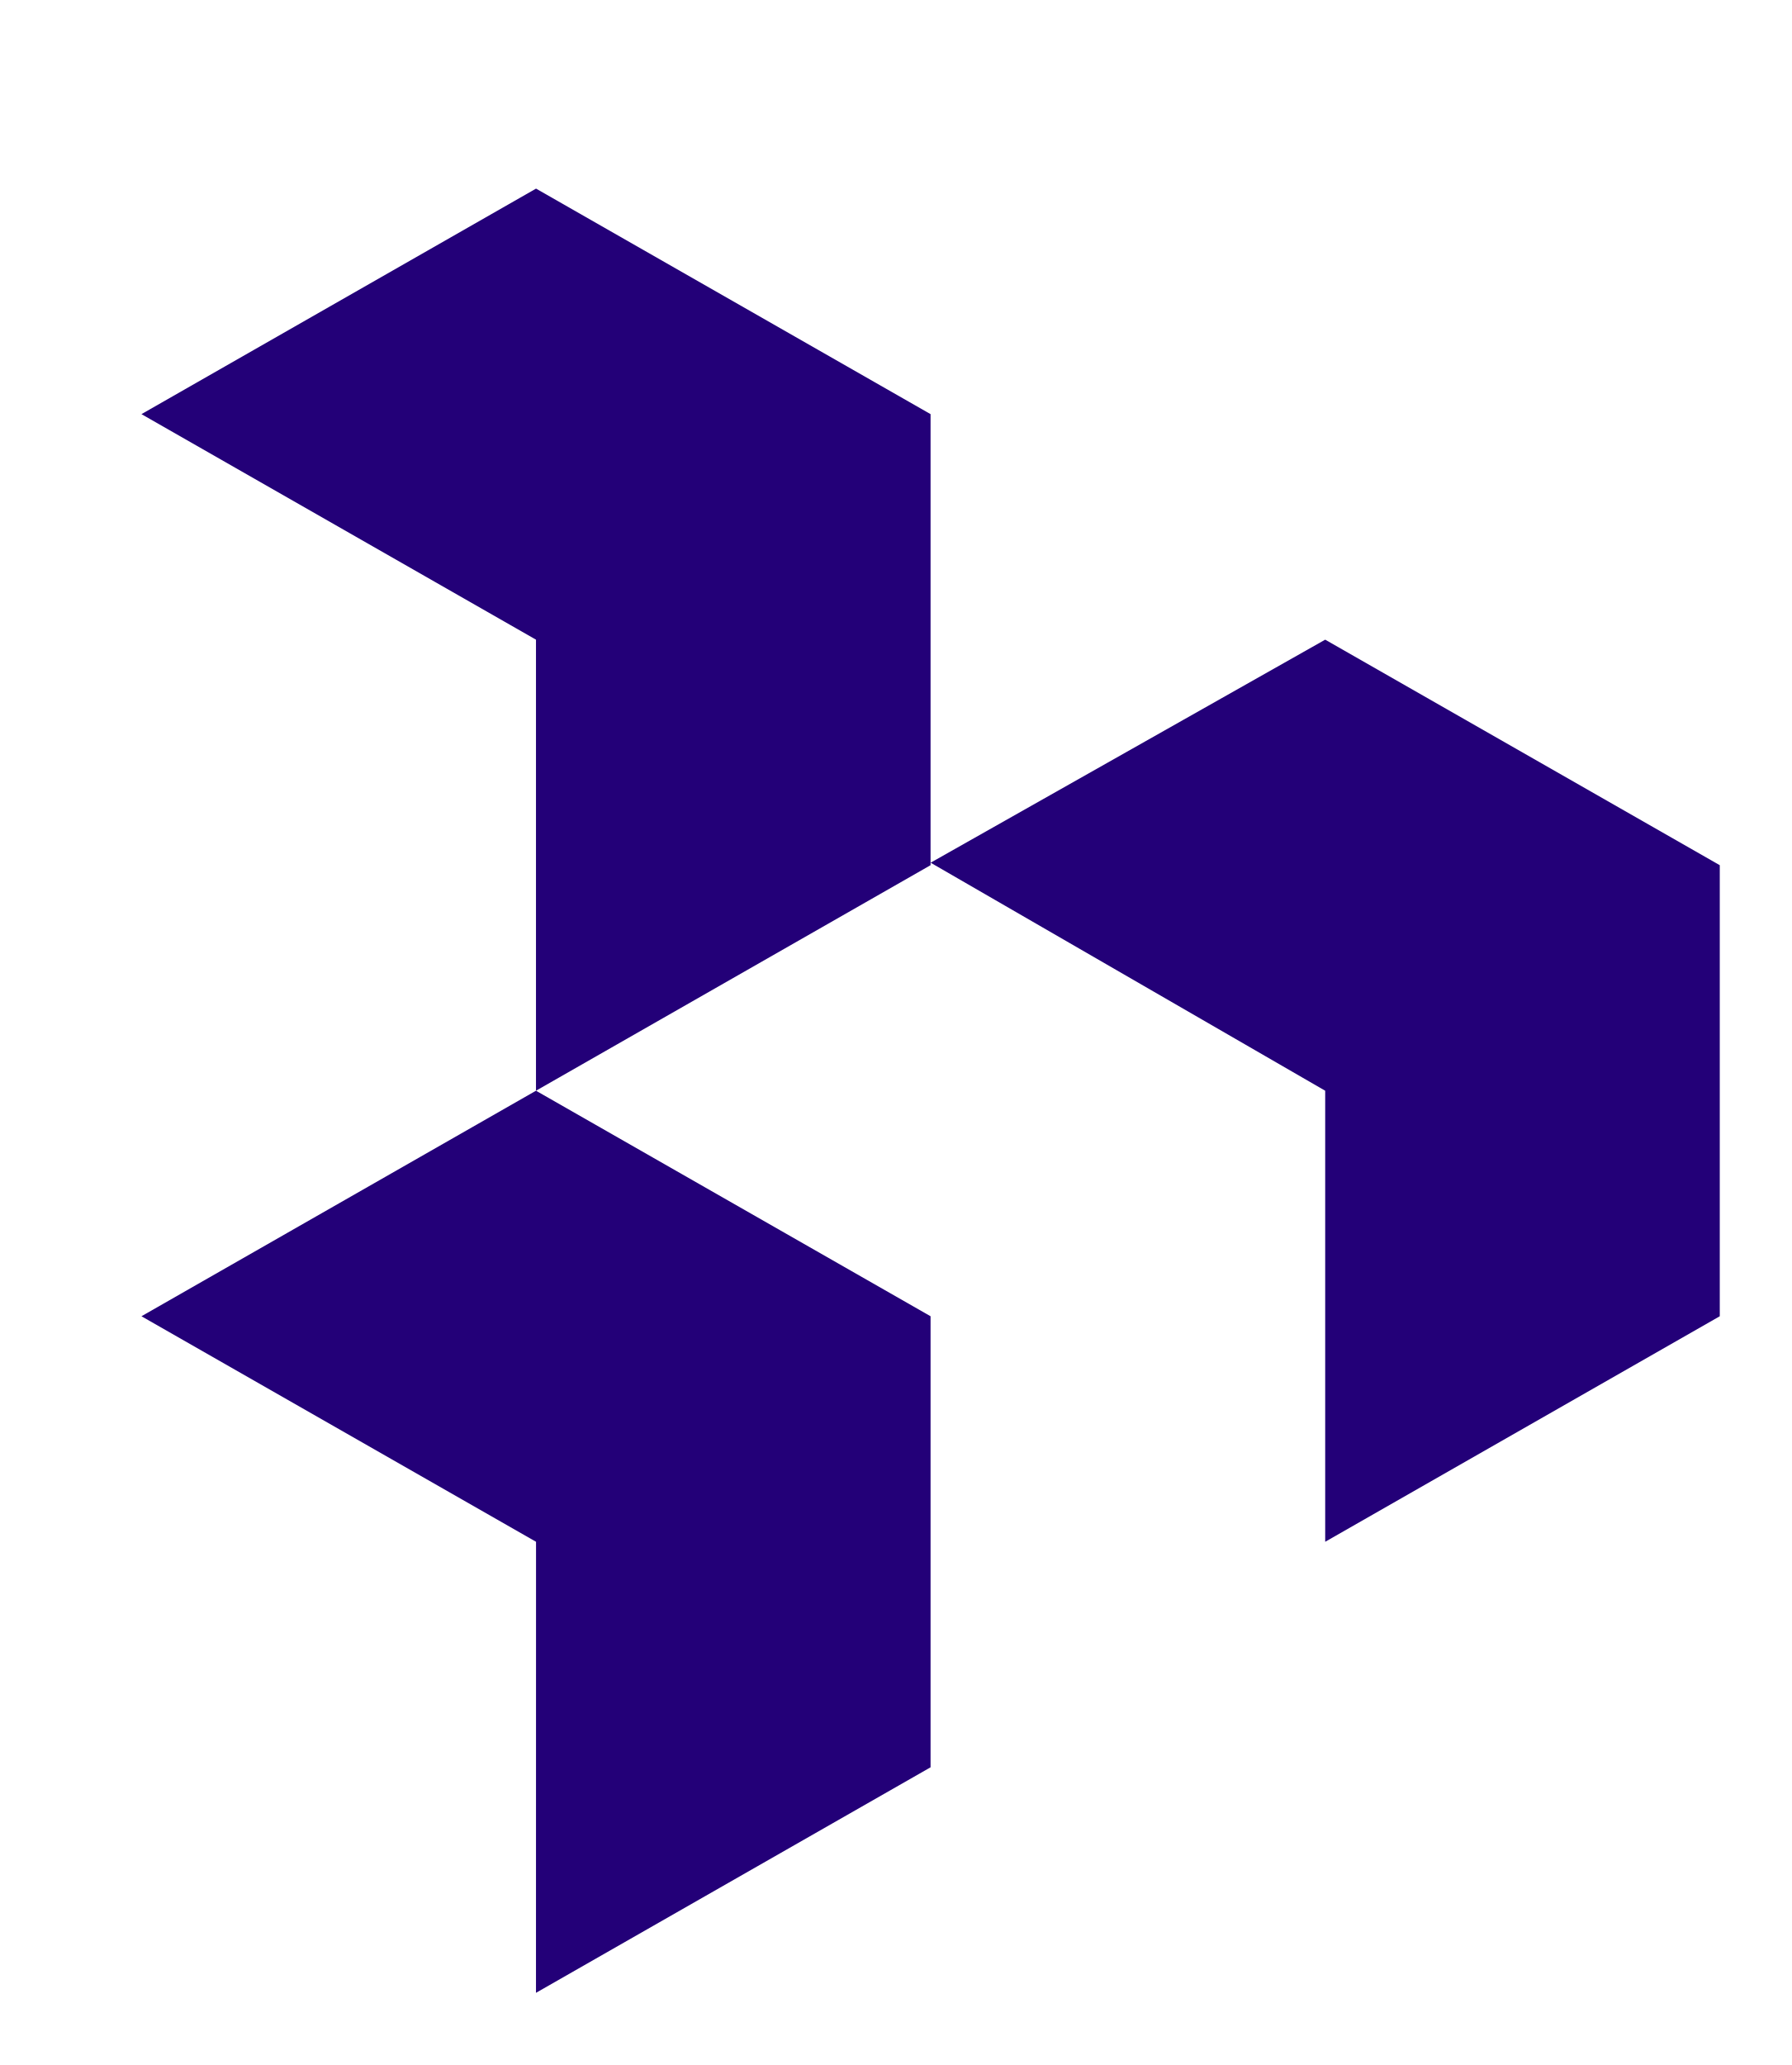
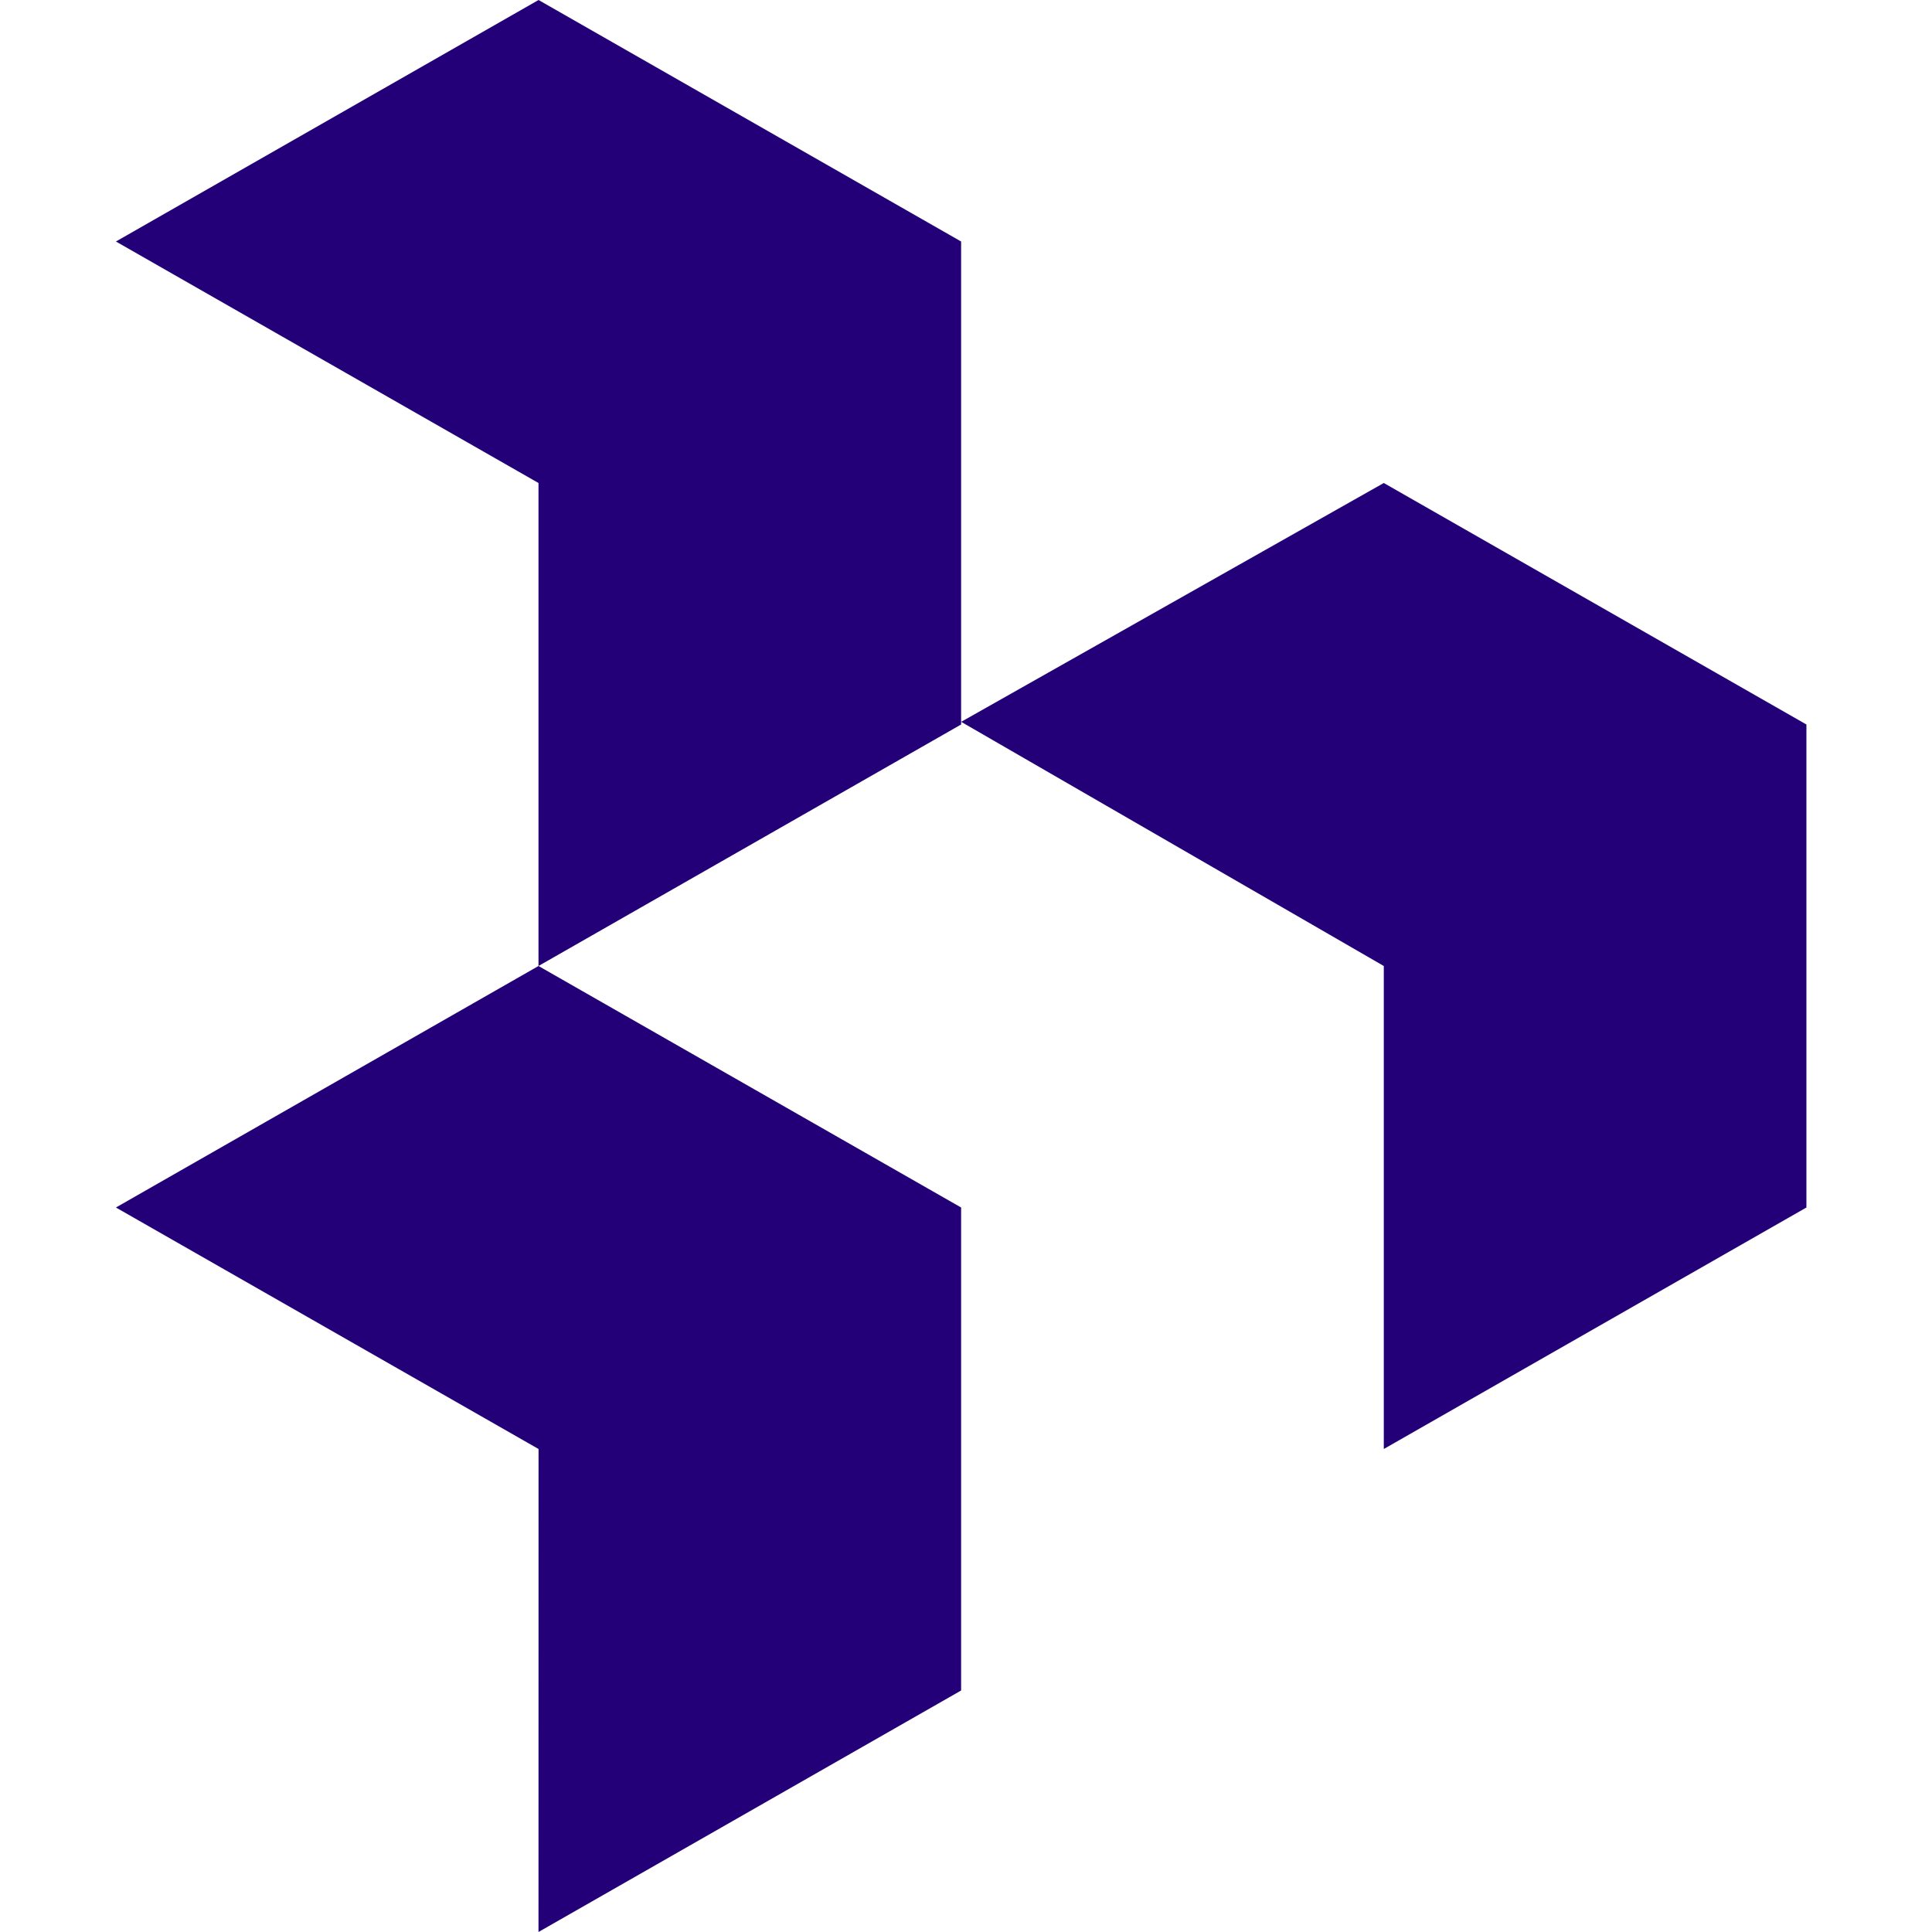
- <svg xmlns="http://www.w3.org/2000/svg" fill="none" viewBox="-1.842 -10.454 99.342 114.454">
+ <svg xmlns="http://www.w3.org/2000/svg" fill="none" viewBox="0 0 100 100">
  <path fill="#230078" fill-rule="evenodd" d="M93.5 62.5 71.625 75V50L49.75 37.362 71.625 25 93.5 37.5zm-43.753-25L27.872 50V25L6 12.5 27.875 0l21.872 12.5zm0 50L27.872 100l.003-25L6 62.5 27.872 50l21.875 12.5z" clip-rule="evenodd" />
</svg>
